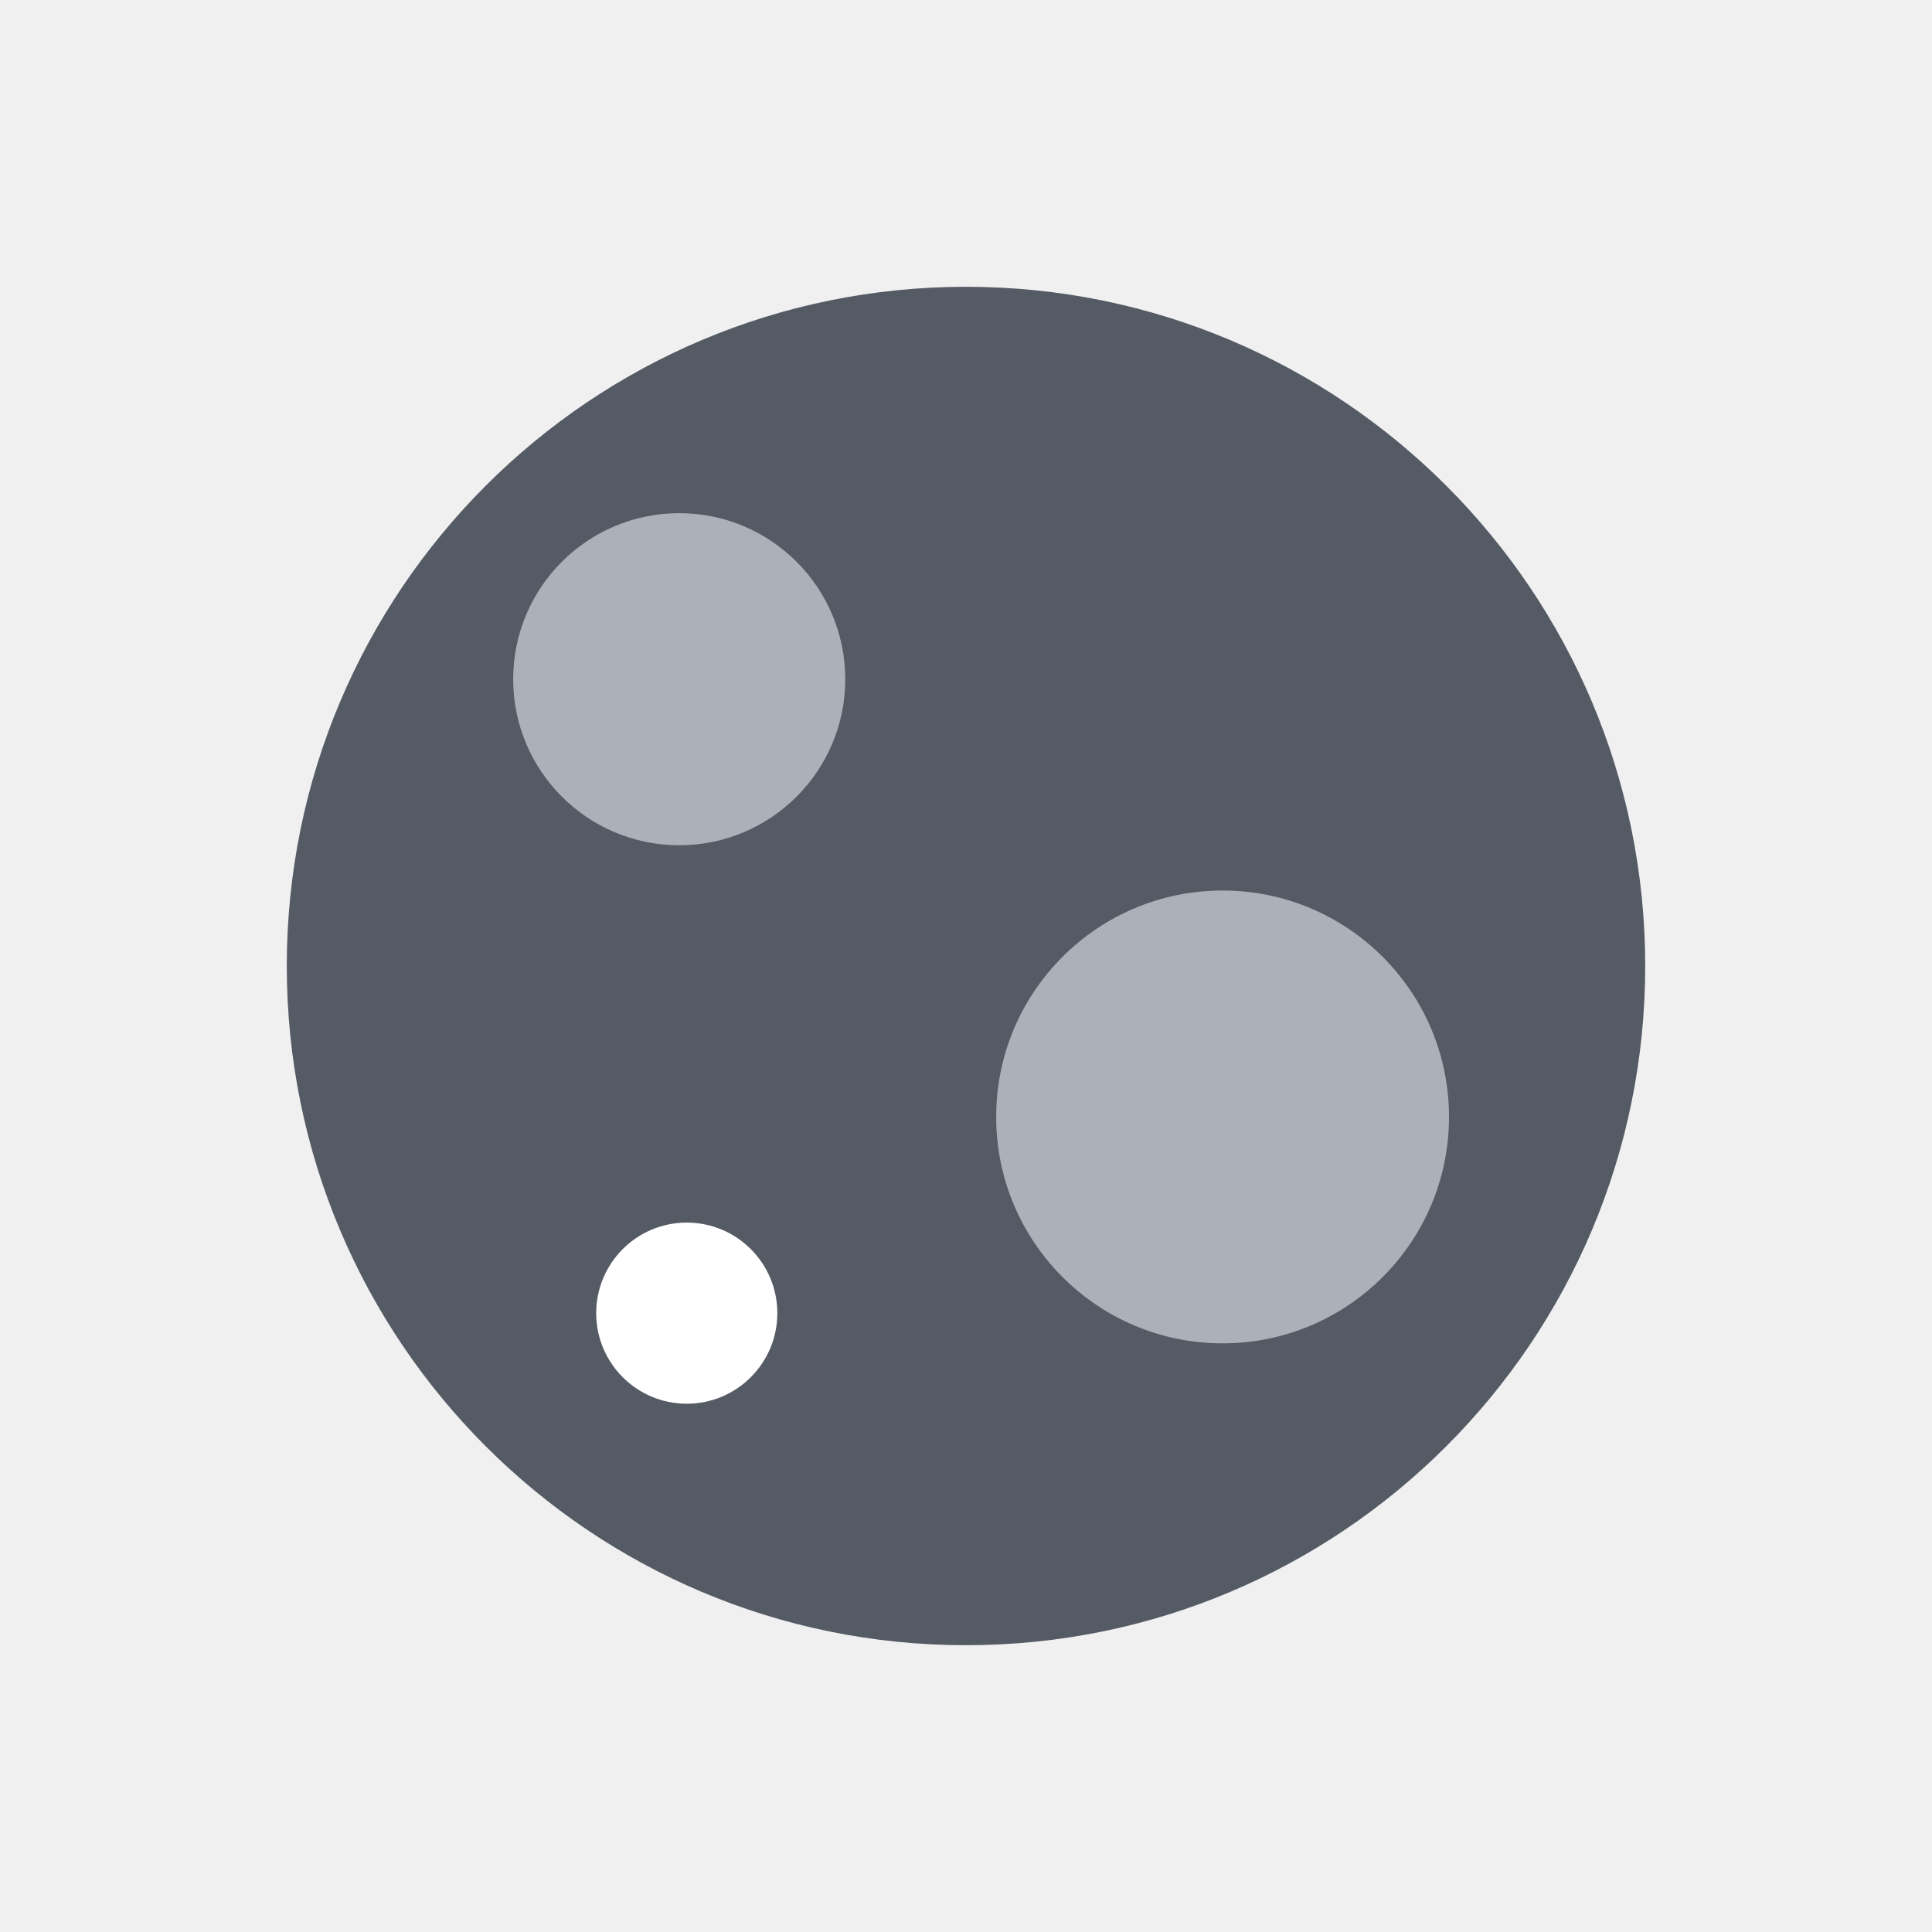
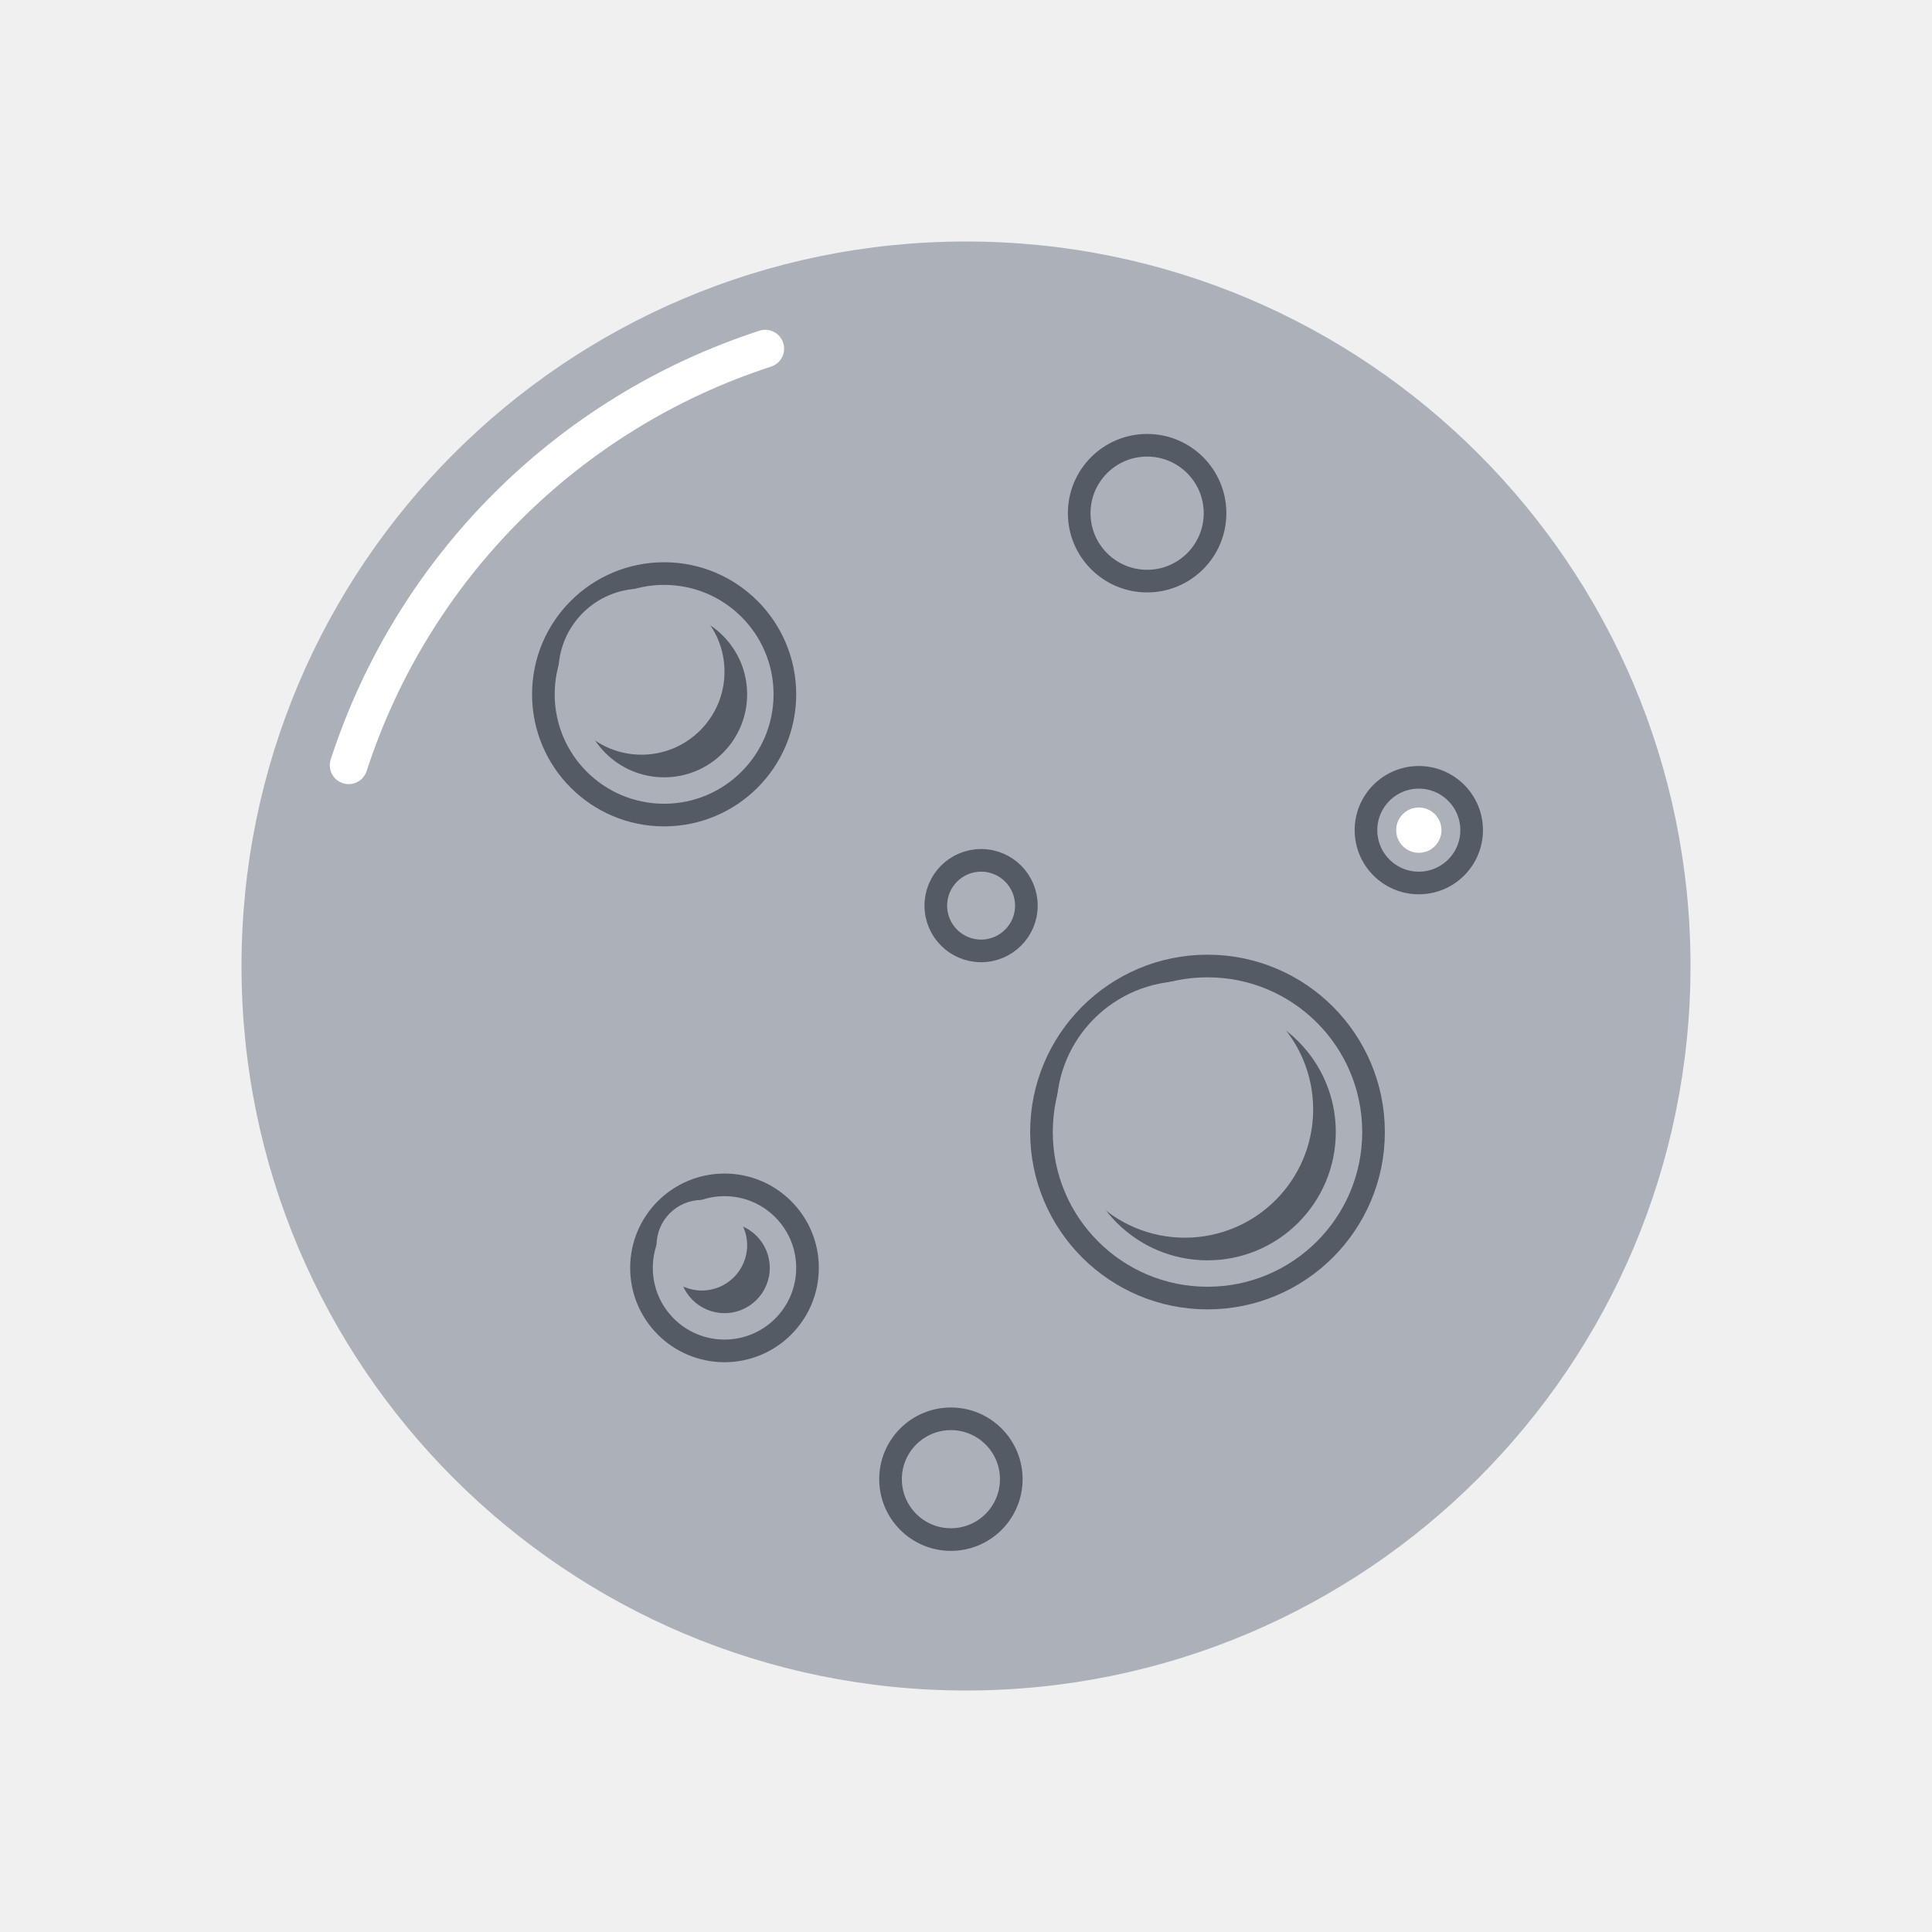
<svg xmlns="http://www.w3.org/2000/svg" viewBox="0 0 256 256" width="256" height="256">
-   <circle cx="128" cy="128" r="90" fill="#555B65" />
-   <circle cx="90" cy="90" r="22" fill="#ACB1B9" />
-   <circle cx="162" cy="148" r="30" fill="#ACB1B9" />
-   <circle cx="91" cy="174" r="12" fill="#FFFFFF" />
+   <circle cx="128" cy="128" r="96" fill="#ACB1B9" />
+   <g fill="none" stroke="#555B65" stroke-width="3" stroke-linecap="round" stroke-linejoin="round">
+     <circle cx="88" cy="92" r="16" />
+     <circle cx="152" cy="68" r="9" />
+     <circle cx="160" cy="150" r="22" />
+     <circle cx="96" cy="168" r="11" />
+     <circle cx="130" cy="120" r="6" />
+     <circle cx="188" cy="110" r="7" />
+     <circle cx="126" cy="196" r="8" />
+   </g>
+   <circle cx="88" cy="92" r="11" fill="#555B65" />
+   <circle cx="85" cy="89" r="11" fill="#ACB1B9" />
+   <circle cx="160" cy="150" r="17" fill="#555B65" />
+   <circle cx="157" cy="147" r="17" fill="#ACB1B9" />
+   <circle cx="96" cy="168" r="6" fill="#555B65" />
+   <circle cx="93" cy="165" r="6" fill="#ACB1B9" />
+   <circle cx="188" cy="110" r="3" fill="#FFFFFF" />
+   <path fill="none" stroke="#FFFFFF" stroke-width="5" stroke-linecap="round" d="M46.2 101.4A86 86 0 0 1 101.4 46.2" />
</svg>
